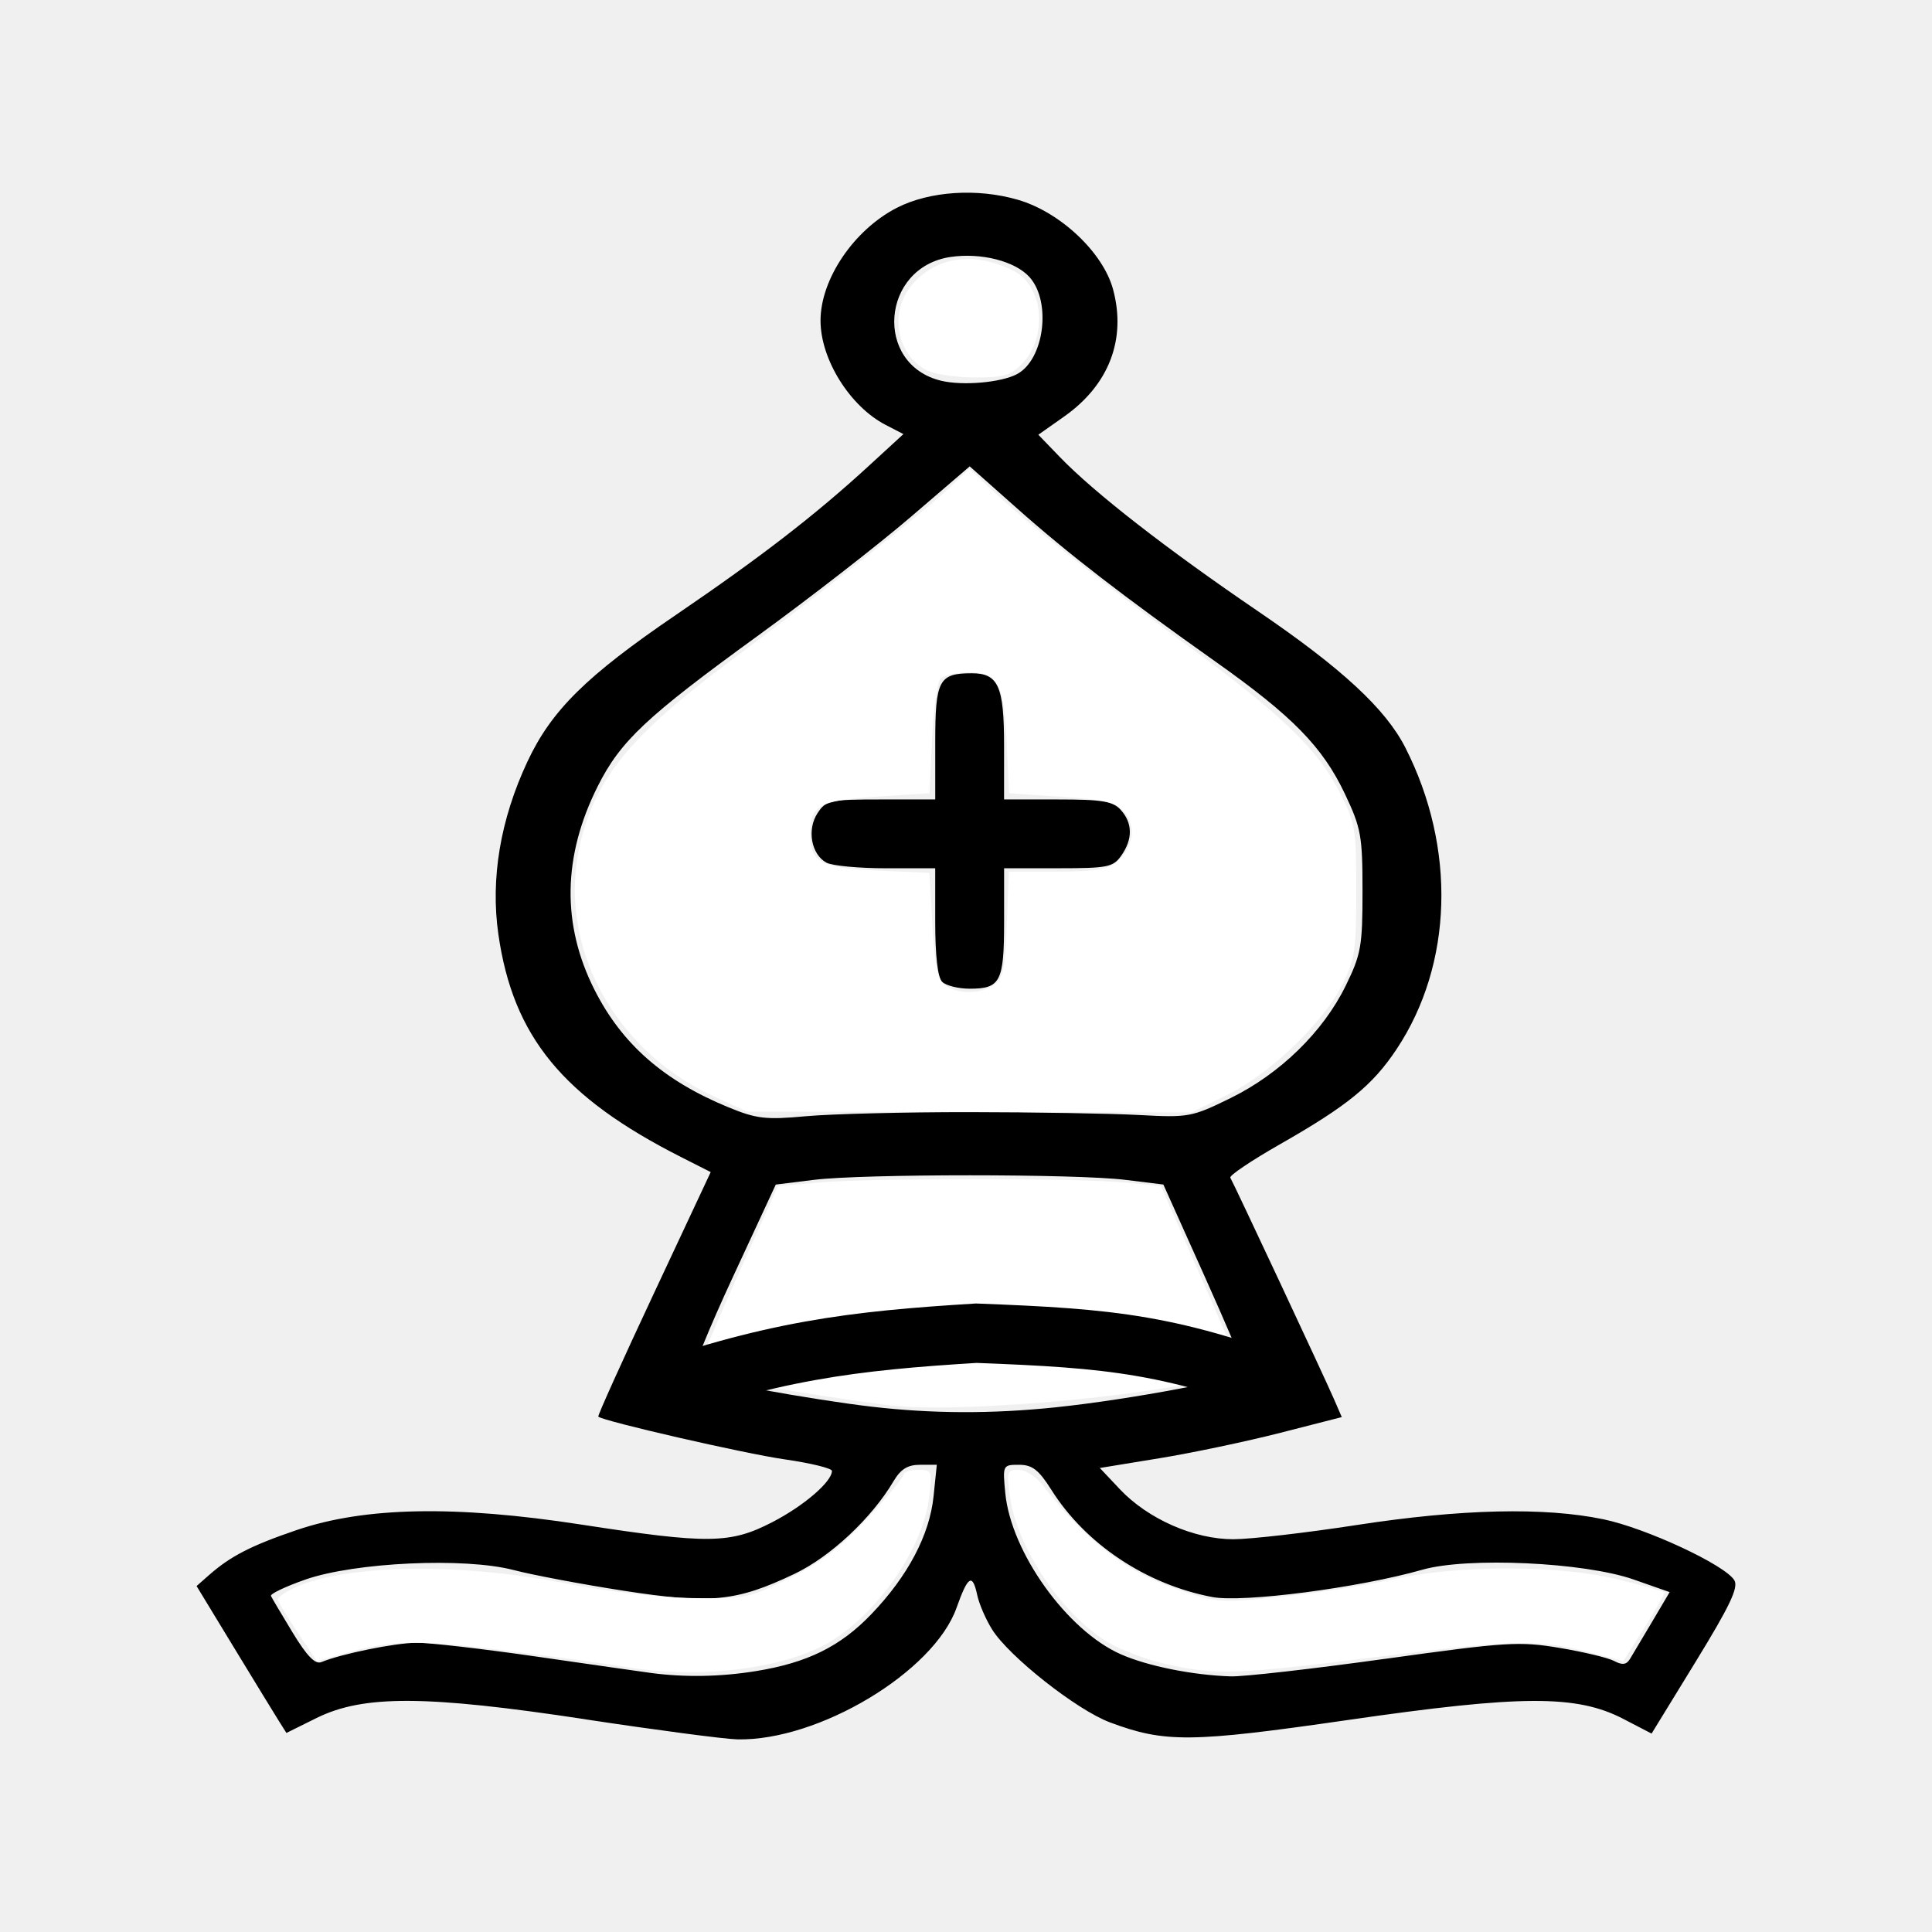
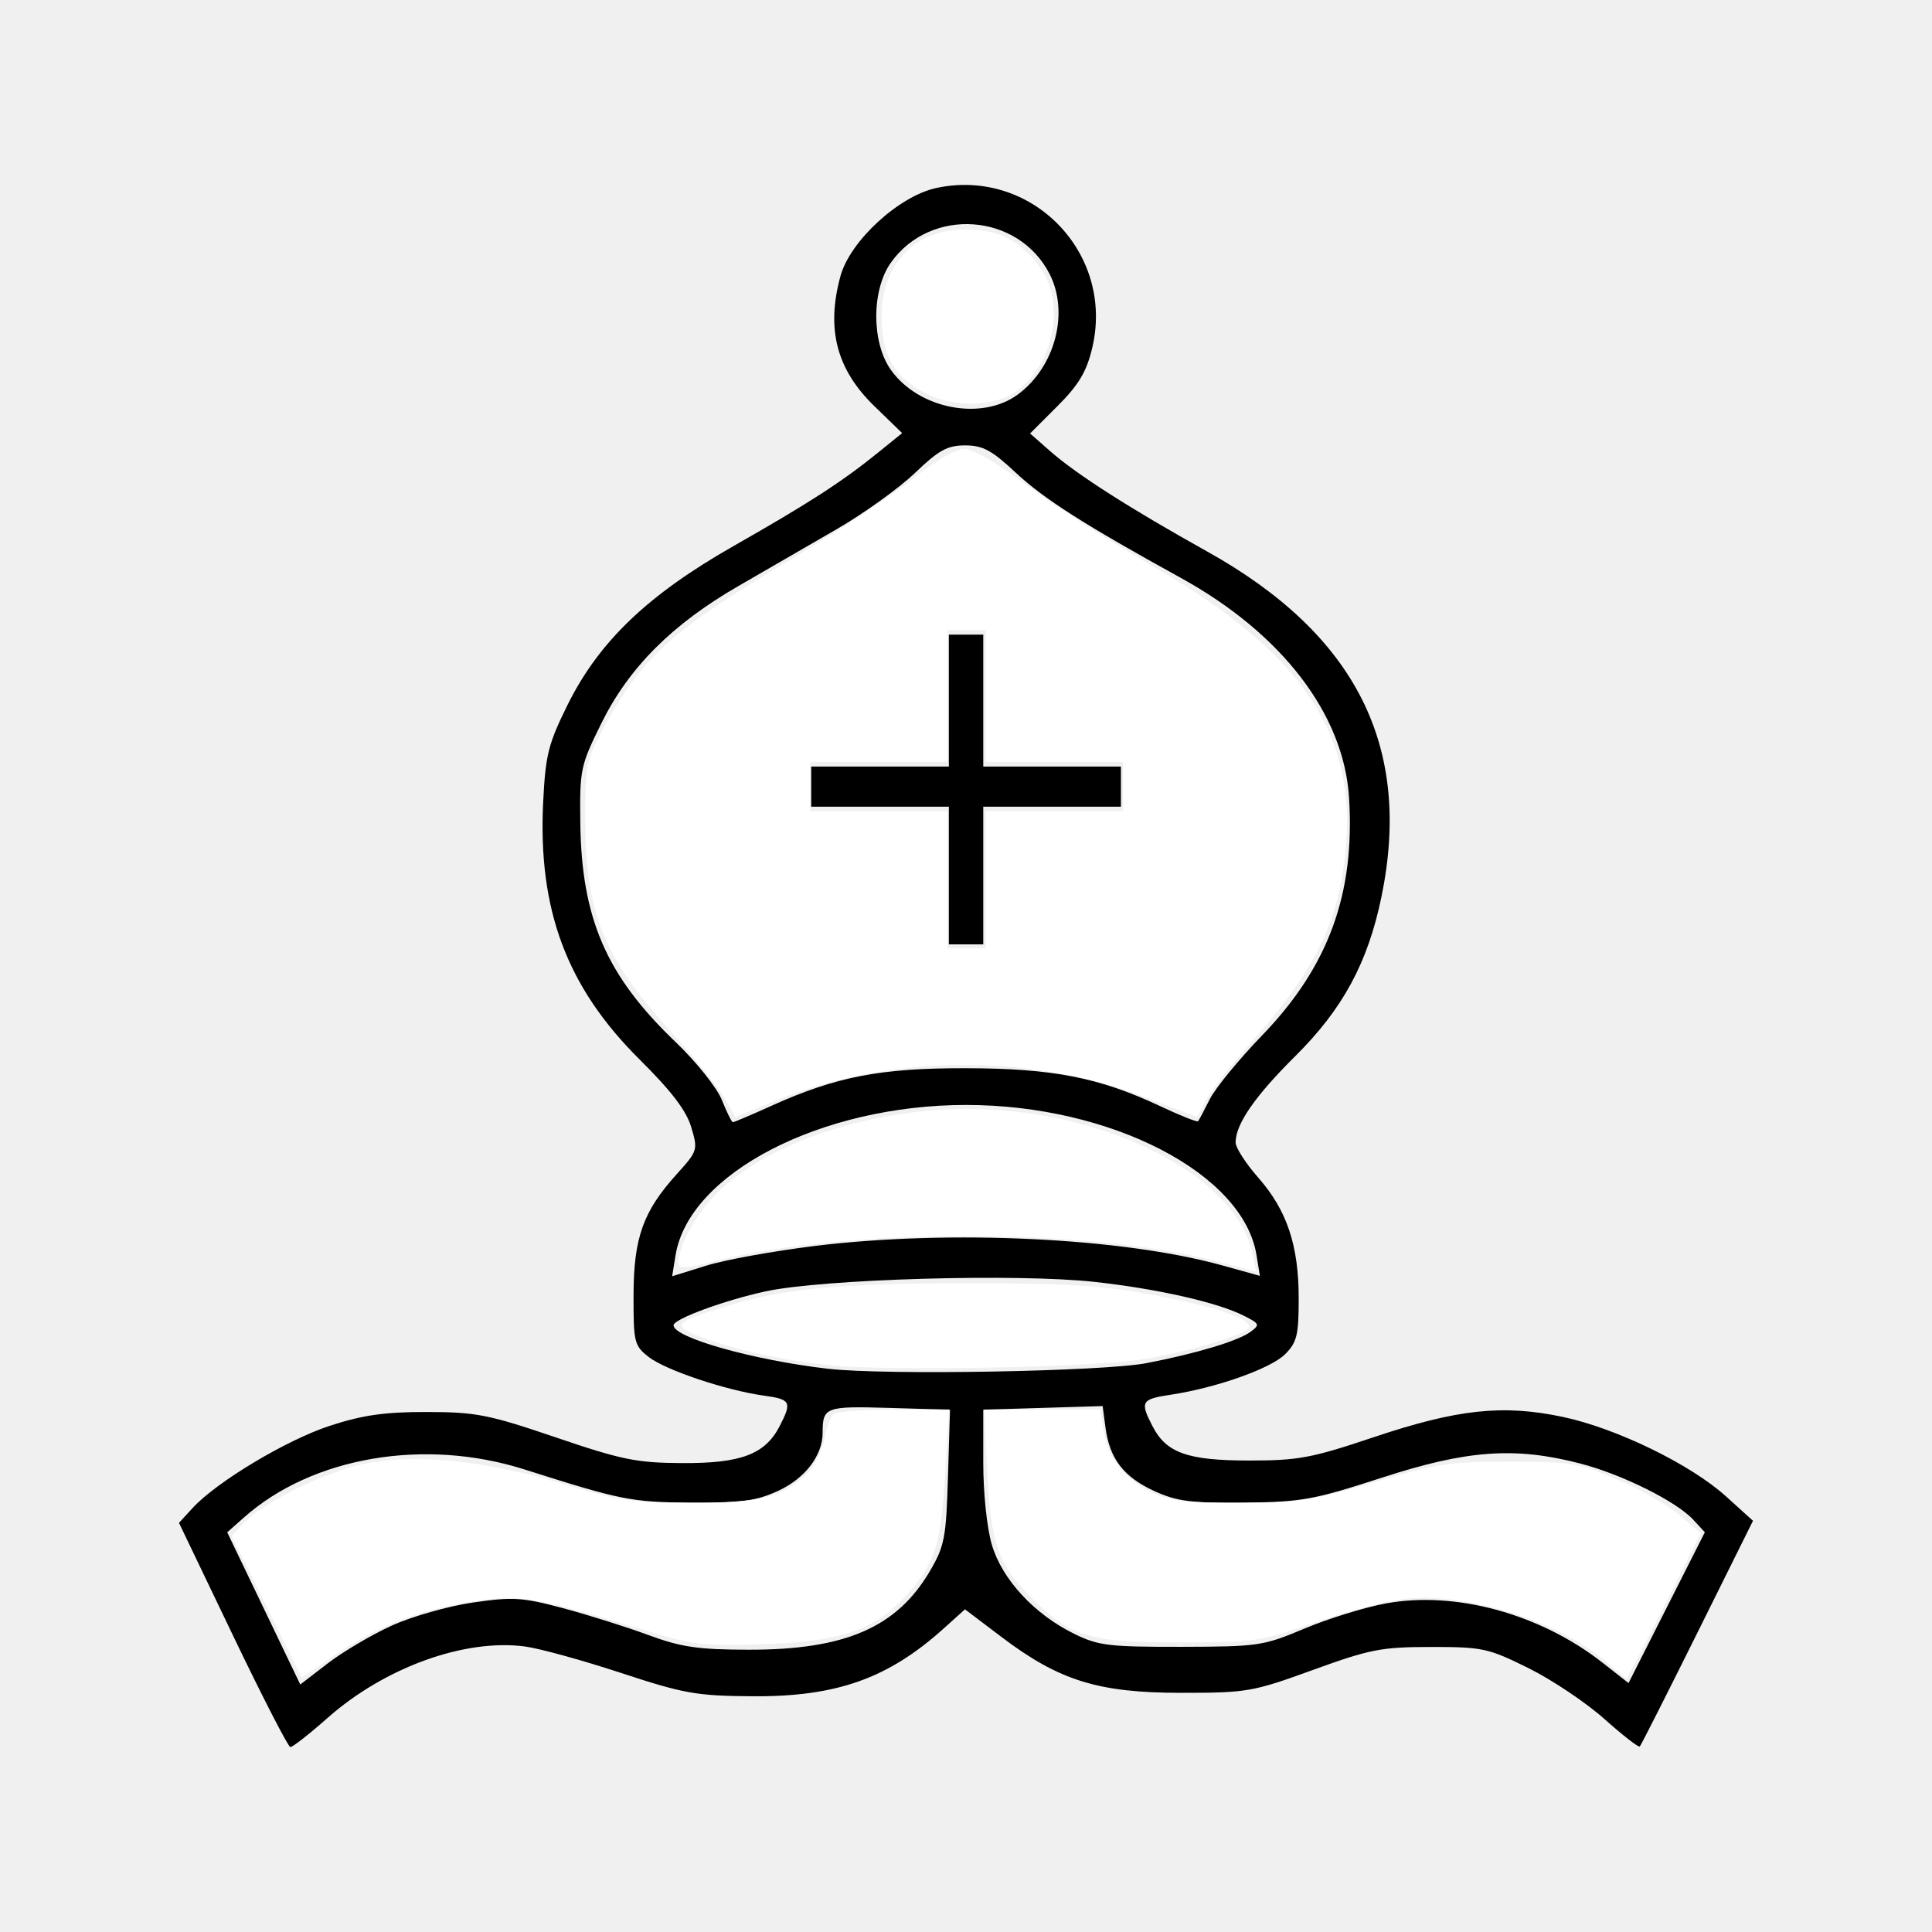
<svg xmlns="http://www.w3.org/2000/svg" width="64px" height="64px" id="svg2985" version="1.1">
  <defs id="defs2987" />
  <g id="layer1">
-     <path style="fill:#000000" d="m 19.39,56.953 c -5.279,-0.8 -7.352,-0.81 -8.905,-0.041 L 9.488,57.406 9.233,57.002 c -0.14,-0.222 -0.809,-1.317 -1.488,-2.433 l -1.233,-2.029 0.406,-0.358 c 0.718,-0.633 1.4,-0.983 2.914,-1.498 2.255,-0.767 5.248,-0.824 9.421,-0.181 4.221,0.65 4.939,0.641 6.339,-0.084 1.042,-0.54 1.967,-1.336 1.967,-1.693 0,-0.087 -0.705,-0.259 -1.567,-0.383 -1.332,-0.191 -6.025,-1.268 -6.173,-1.416 -0.027,-0.027 0.8,-1.86 1.838,-4.074 l 1.886,-4.026 -0.984,-0.499 c -3.92,-1.986 -5.563,-3.99 -6.05,-7.379 -0.264,-1.841 0.065,-3.803 0.961,-5.716 0.795,-1.7 1.951,-2.841 4.93,-4.87 2.809,-1.913 4.618,-3.311 6.391,-4.94 l 1.136,-1.043 -0.586,-0.303 c -1.186,-0.613 -2.16,-2.172 -2.16,-3.457 0,-1.376 1.11,-3.012 2.536,-3.74 1.076,-0.549 2.66,-0.653 4.003,-0.262 1.402,0.408 2.822,1.745 3.152,2.969 0.445,1.653 -0.136,3.165 -1.619,4.21 l -0.857,0.604 0.714,0.74 c 1.14,1.182 3.537,3.047 6.554,5.101 2.786,1.897 4.235,3.238 4.89,4.524 1.69,3.322 1.579,7.174 -0.288,9.986 -0.795,1.198 -1.631,1.88 -3.858,3.149 -0.951,0.542 -1.695,1.042 -1.652,1.112 0.106,0.172 3.12,6.61 3.438,7.344 l 0.254,0.586 -2.032,0.52 c -1.117,0.286 -2.921,0.666 -4.007,0.843 l -1.976,0.323 0.663,0.703 c 0.931,0.987 2.459,1.66 3.763,1.657 0.575,-0.001 2.413,-0.213 4.085,-0.471 3.458,-0.533 6.215,-0.597 8.17,-0.19 1.415,0.294 4.023,1.508 4.337,2.018 0.146,0.237 -0.143,0.846 -1.276,2.694 l -1.464,2.387 -0.934,-0.485 c -1.55,-0.804 -3.371,-0.797 -9.117,0.034 -5.201,0.752 -6.072,0.761 -7.892,0.08 -1.101,-0.412 -3.347,-2.184 -3.906,-3.082 -0.207,-0.332 -0.427,-0.84 -0.488,-1.127 -0.159,-0.744 -0.308,-0.653 -0.688,0.415 -0.754,2.123 -4.573,4.414 -7.261,4.357 -0.418,-0.009 -2.684,-0.308 -5.035,-0.664 z m 5.643,-1.594 c 1.714,-0.278 2.802,-0.814 3.832,-1.888 1.211,-1.263 1.929,-2.623 2.061,-3.907 l 0.107,-1.041 -0.556,0 c -0.41,0 -0.64,0.143 -0.878,0.545 -0.72,1.219 -2.086,2.498 -3.274,3.065 -1.935,0.924 -2.79,1.008 -5.674,0.561 -1.374,-0.213 -3.011,-0.521 -3.638,-0.685 -1.625,-0.424 -5.255,-0.257 -6.897,0.316 -0.658,0.23 -1.171,0.475 -1.14,0.543 0.031,0.069 0.355,0.616 0.72,1.217 0.472,0.776 0.746,1.058 0.95,0.974 0.665,-0.275 2.433,-0.634 3.148,-0.64 0.424,-0.004 2.22,0.203 3.99,0.459 1.77,0.256 3.475,0.5 3.788,0.542 1.114,0.148 2.296,0.127 3.458,-0.061 z m 20.842,-0.406 c 4.04,-0.562 4.453,-0.588 5.795,-0.363 0.795,0.133 1.607,0.328 1.805,0.434 0.264,0.141 0.403,0.123 0.519,-0.067 0.087,-0.143 0.419,-0.699 0.737,-1.238 l 0.578,-0.978 -1.192,-0.418 c -1.631,-0.572 -5.499,-0.751 -6.999,-0.324 -2.107,0.6 -5.94,1.098 -6.959,0.905 -2.188,-0.415 -4.192,-1.748 -5.327,-3.545 -0.424,-0.671 -0.635,-0.835 -1.074,-0.836 -0.54,-3.8e-4 -0.546,0.01 -0.457,0.935 0.188,1.96 2.046,4.555 3.825,5.341 0.883,0.391 2.378,0.692 3.638,0.733 0.418,0.014 2.717,-0.247 5.11,-0.58 z M 34.97,46.619 c 2.501,-0.26 6.27,-0.975 6.27,-1.19 0,-0.098 -0.608,-1.53 -1.351,-3.184 l -1.351,-3.006 -1.261,-0.155 c -1.634,-0.201 -8.681,-0.201 -10.315,1.01e-4 l -1.263,0.156 -1.427,3.074 c -0.785,1.691 -1.371,3.134 -1.302,3.207 0.151,0.16 3.935,0.849 5.92,1.079 2.005,0.232 3.981,0.238 6.08,0.019 z m -2.85,-9.778 c 2.142,0.002 4.665,0.044 5.605,0.095 1.65,0.089 1.756,0.069 3.04,-0.561 1.639,-0.805 3.065,-2.195 3.811,-3.717 0.511,-1.042 0.559,-1.312 0.559,-3.135 0,-1.836 -0.047,-2.094 -0.586,-3.23 -0.736,-1.55 -1.731,-2.568 -4.259,-4.358 -3.086,-2.185 -4.895,-3.582 -6.601,-5.096 l -1.566,-1.39 -1.949,1.672 c -1.072,0.92 -3.36,2.697 -5.084,3.95 -3.684,2.676 -4.535,3.476 -5.286,4.969 -1.167,2.319 -1.203,4.593 -0.106,6.757 0.907,1.789 2.288,3.001 4.422,3.879 0.942,0.388 1.242,0.423 2.585,0.3 0.836,-0.076 3.273,-0.137 5.415,-0.135 z m -0.912,-4.316 c -0.145,-0.145 -0.228,-0.874 -0.228,-1.995 l 0,-1.767 -1.627,0 c -0.895,0 -1.783,-0.083 -1.973,-0.185 -0.506,-0.271 -0.656,-1.095 -0.299,-1.64 0.28,-0.427 0.409,-0.455 2.099,-0.455 l 1.801,0 0,-1.893 c 0,-2.06 0.12,-2.287 1.209,-2.287 0.88,0 1.071,0.426 1.071,2.389 l 0,1.791 1.776,0 c 1.479,0 1.828,0.058 2.09,0.347 0.394,0.435 0.401,0.965 0.019,1.51 -0.27,0.386 -0.451,0.422 -2.09,0.422 l -1.794,0 0,1.767 c 0,1.992 -0.119,2.223 -1.14,2.223 -0.376,0 -0.787,-0.103 -0.912,-0.228 z m 2.478,-20.13 c 0.906,-0.476 1.154,-2.401 0.415,-3.219 -0.478,-0.528 -1.607,-0.814 -2.618,-0.663 -2.3,0.345 -2.542,3.56 -0.309,4.099 0.714,0.172 1.979,0.063 2.513,-0.217 z" id="path3262" />
-     <path style="fill:#ffffff" d="m 20.745,55.221 c -0.5,-0.085 -2.249,-0.324 -3.887,-0.532 -3.011,-0.382 -3.883,-0.367 -5.512,0.097 l -0.854,0.243 -0.646,-0.973 C 9.491,53.522 9.2,53.039 9.2,52.985 c 0,-0.055 0.179,-0.195 0.397,-0.311 1.572,-0.841 5.453,-0.942 9.079,-0.235 1.497,0.292 3.136,0.484 4.26,0.5 1.77,0.025 1.871,0.004 3.213,-0.659 1.06,-0.523 1.667,-0.989 2.582,-1.977 0.658,-0.711 1.196,-1.364 1.196,-1.452 0,-0.088 0.216,-0.16 0.48,-0.16 0.469,0 0.478,0.02 0.371,0.916 -0.214,1.807 -1.947,4.171 -3.648,4.976 -1.604,0.759 -4.165,1.015 -6.385,0.639 z" id="path3264" />
-     <path style="fill:#ffffff" d="m 38.685,55.139 c -0.633,-0.137 -1.506,-0.458 -1.939,-0.712 -1.552,-0.909 -3.059,-3.139 -3.295,-4.873 -0.11,-0.808 -0.091,-0.864 0.29,-0.864 0.229,0 0.577,0.219 0.796,0.5 1.501,1.933 2.776,2.902 4.632,3.519 1.145,0.381 1.309,0.39 3.301,0.183 1.152,-0.12 2.791,-0.376 3.641,-0.569 2.154,-0.49 5.572,-0.486 7.533,0.008 0.793,0.2 1.464,0.386 1.492,0.413 0.027,0.027 -0.268,0.552 -0.656,1.166 l -0.706,1.117 -0.917,-0.242 c -1.854,-0.489 -2.585,-0.481 -7.06,0.08 -4.886,0.612 -5.448,0.634 -7.109,0.273 l 0,0 z" id="path3266" />
-     <path style="fill:#ffffff" d="M 29.745,46.579 C 28.448,46.461 24.059,45.745 23.609,45.579 23.384,45.495 23.2,45.33 23.2,45.211 c 0,-0.119 0.579,-1.5 1.286,-3.07 l 1.286,-2.854 1.378,-0.116 c 1.77,-0.15 8.5,-0.149 10.088,0.001 l 1.22,0.115 1.166,2.656 c 1.573,3.582 1.533,3.401 0.81,3.635 -1.932,0.626 -8.275,1.219 -10.689,0.999 z" id="path3268" />
-     <path style="fill:#ffffff" d="m 23.647,36.319 c -3.333,-1.53 -5.198,-5.032 -4.436,-8.335 0.51,-2.211 1.669,-3.622 5.043,-6.135 2.91,-2.168 6.35,-4.889 7.174,-5.674 l 0.682,-0.649 0.682,0.644 c 1.206,1.14 3.704,3.131 6.462,5.151 3.199,2.342 4.407,3.505 5.134,4.94 0.51,1.006 0.54,1.189 0.54,3.247 0,1.96 -0.046,2.274 -0.452,3.091 -0.635,1.275 -2.4,2.97 -3.824,3.671 l -1.179,0.58 -7.364,-0.014 -7.364,-0.014 -1.098,-0.504 z m 9.291,-3.704 c 0.298,-0.218 0.363,-0.529 0.416,-2 l 0.063,-1.742 1.599,0 c 1.258,0 1.679,-0.068 1.975,-0.318 0.549,-0.465 0.663,-1.169 0.266,-1.646 -0.281,-0.337 -0.589,-0.413 -2.082,-0.514 l -1.752,-0.119 -0.075,-1.704 c -0.086,-1.971 -0.296,-2.329 -1.346,-2.299 -0.362,0.01 -0.744,0.104 -0.848,0.209 -0.105,0.105 -0.229,1.001 -0.277,1.992 l -0.087,1.801 -1.75,0.115 c -1.896,0.124 -2.204,0.293 -2.204,1.21 0,0.965 0.344,1.156 2.226,1.239 l 1.723,0.075 0.104,1.746 c 0.082,1.375 0.172,1.795 0.424,1.979 0.422,0.308 1.185,0.297 1.625,-0.024 l 0,0 z" id="path3270" />
-     <path style="fill:#ffffff" d="M 30.675,12.255 C 29.685,11.707 29.457,10.335 30.206,9.444 31.009,8.49 32.285,8.314 33.583,8.977 c 0.997,0.509 1.134,2.213 0.249,3.098 -0.368,0.368 -0.61,0.433 -1.579,0.428 -0.63,-0.004 -1.34,-0.115 -1.579,-0.247 l 0,0 z" id="path3272" />
-     <path style="fill:none;stroke:#000000;stroke-width:1.966px;stroke-linecap:butt;stroke-linejoin:miter;stroke-opacity:1" d="m 20.934,46.401 c 4.573,-1.677 7.376,-1.988 11.405,-2.237 4.454,0.171 6.544,0.34 10.995,2.093" id="path3015" />
+     <path style="fill:#000000" d="m 7.708,54.156 -1.779,-3.709 0.449,-0.49 c 0.798,-0.87 3.119,-2.261 4.558,-2.729 1.084,-0.353 1.81,-0.456 3.206,-0.454 1.632,0.003 2.042,0.084 4.275,0.843 2.18,0.742 2.671,0.842 4.18,0.85 1.947,0.011 2.747,-0.291 3.227,-1.219 0.418,-0.808 0.374,-0.893 -0.519,-1.016 -1.259,-0.174 -3.269,-0.849 -3.821,-1.284 -0.474,-0.372 -0.501,-0.485 -0.497,-2.043 0.005,-1.905 0.315,-2.775 1.43,-4.009 0.698,-0.773 0.707,-0.803 0.48,-1.561 -0.164,-0.549 -0.66,-1.197 -1.709,-2.238 -2.41,-2.391 -3.371,-4.954 -3.195,-8.524 0.077,-1.56 0.169,-1.929 0.8,-3.206 1.043,-2.111 2.656,-3.656 5.514,-5.283 2.507,-1.427 3.585,-2.124 4.784,-3.094 l 0.794,-0.643 -0.918,-0.89 c -1.256,-1.219 -1.605,-2.554 -1.126,-4.31 0.318,-1.166 1.937,-2.654 3.178,-2.92 3.157,-0.677 5.915,2.16 5.16,5.308 -0.188,0.785 -0.446,1.214 -1.149,1.918 l -0.907,0.907 0.679,0.597 c 0.864,0.759 2.644,1.895 5.18,3.308 4.934,2.749 6.81,6.462 5.78,11.445 -0.451,2.182 -1.279,3.713 -2.856,5.277 -1.334,1.324 -1.975,2.251 -1.975,2.859 0,0.172 0.336,0.694 0.746,1.16 0.954,1.084 1.344,2.246 1.344,4.004 0,1.22 -0.058,1.458 -0.451,1.851 -0.475,0.475 -2.286,1.116 -3.789,1.341 -0.977,0.147 -1.024,0.229 -0.601,1.046 0.457,0.885 1.163,1.134 3.213,1.134 1.613,0 2.062,-0.084 4.113,-0.773 2.767,-0.928 4.273,-1.091 6.255,-0.674 1.778,0.374 4.243,1.573 5.416,2.635 l 0.893,0.808 -1.839,3.703 c -1.012,2.037 -1.871,3.735 -1.911,3.774 -0.039,0.039 -0.567,-0.371 -1.173,-0.912 -0.606,-0.541 -1.738,-1.3 -2.516,-1.685 -1.334,-0.661 -1.519,-0.701 -3.23,-0.7 -1.64,9.5e-4 -2.016,0.074 -3.905,0.76 -2.002,0.727 -2.186,0.759 -4.37,0.759 -2.743,0 -4.037,-0.402 -5.949,-1.849 L 31.966,53.311 31.271,53.937 c -1.848,1.667 -3.562,2.275 -6.352,2.254 -1.854,-0.014 -2.264,-0.087 -4.35,-0.774 -1.266,-0.417 -2.697,-0.811 -3.178,-0.875 -1.998,-0.265 -4.647,0.693 -6.538,2.365 -0.607,0.537 -1.163,0.972 -1.235,0.967 -0.072,-0.005 -0.932,-1.678 -1.91,-3.717 z m 5.263,-0.303 c 0.663,-0.302 1.872,-0.647 2.687,-0.766 1.326,-0.193 1.64,-0.174 2.975,0.181 0.821,0.218 2.091,0.617 2.823,0.887 1.113,0.41 1.657,0.49 3.338,0.494 3.199,0.006 4.91,-0.734 6.007,-2.6 0.489,-0.832 0.541,-1.102 0.602,-3.13 l 0.067,-2.22 -2.013,-0.06 c -2.112,-0.063 -2.206,-0.028 -2.206,0.82 0,0.76 -0.587,1.524 -1.486,1.933 -0.739,0.336 -1.226,0.401 -2.884,0.385 -1.993,-0.02 -2.291,-0.079 -5.51,-1.101 -3.309,-1.05 -7.019,-0.417 -9.28,1.584 l -0.564,0.499 1.21,2.521 1.21,2.521 0.909,-0.699 c 0.5,-0.384 1.451,-0.946 2.114,-1.248 z m 43.126,-3.505 c -0.568,-0.615 -2.374,-1.513 -3.764,-1.871 -2.159,-0.557 -3.737,-0.443 -6.556,0.473 -2.254,0.732 -2.653,0.805 -4.56,0.826 -1.761,0.019 -2.23,-0.041 -2.976,-0.382 -1.015,-0.464 -1.481,-1.067 -1.619,-2.096 l -0.096,-0.72 -1.977,0.06 -1.977,0.06 0,1.758 c 0,1.013 0.121,2.167 0.286,2.721 0.339,1.143 1.403,2.294 2.717,2.941 0.805,0.397 1.15,0.439 3.552,0.435 2.552,-0.005 2.718,-0.029 4.085,-0.604 0.784,-0.33 1.996,-0.705 2.693,-0.833 2.308,-0.425 5.119,0.345 7.187,1.967 l 0.855,0.671 1.264,-2.498 1.264,-2.498 -0.379,-0.41 z M 37.987,45.154 c 1.627,-0.313 3.019,-0.731 3.427,-1.028 0.331,-0.242 0.319,-0.273 -0.208,-0.54 -0.864,-0.439 -2.84,-0.888 -4.929,-1.12 -2.564,-0.285 -9.045,-0.098 -10.925,0.314 -1.379,0.302 -3.04,0.915 -3.04,1.122 0,0.409 2.658,1.157 5.116,1.44 1.9,0.219 9.112,0.091 10.559,-0.187 z M 26.986,41.274 c 4.476,-0.547 10.189,-0.275 13.499,0.643 l 1.25,0.347 -0.112,-0.69 c -0.439,-2.704 -4.827,-4.971 -9.621,-4.971 -4.8,0 -9.183,2.267 -9.623,4.978 l -0.113,0.697 1.127,-0.351 c 0.62,-0.193 2.237,-0.486 3.593,-0.652 z m -1.423,-4.647 c 2.146,-0.965 3.605,-1.247 6.439,-1.241 2.87,0.006 4.414,0.307 6.427,1.255 0.661,0.311 1.228,0.537 1.258,0.502 0.031,-0.035 0.205,-0.364 0.388,-0.729 0.183,-0.366 0.961,-1.316 1.73,-2.111 2.206,-2.283 3.088,-4.697 2.883,-7.892 -0.177,-2.753 -2.223,-5.423 -5.569,-7.266 -3.191,-1.758 -4.54,-2.618 -5.473,-3.489 -0.795,-0.743 -1.091,-0.902 -1.675,-0.902 -0.587,0 -0.871,0.156 -1.656,0.908 -0.521,0.5 -1.679,1.333 -2.573,1.853 -0.894,0.519 -2.368,1.372 -3.274,1.894 -2.201,1.269 -3.634,2.703 -4.546,4.549 -0.693,1.402 -0.72,1.53 -0.698,3.3 0.039,3.171 0.862,5.067 3.15,7.255 0.693,0.663 1.375,1.516 1.539,1.926 0.162,0.405 0.326,0.736 0.365,0.736 0.039,0 0.616,-0.246 1.284,-0.546 z m 5.869,-7.624 0,-2.28 -2.28,0 -2.28,0 0,-0.665 0,-0.665 2.28,0 2.28,0 0,-2.185 0,-2.185 0.57,0 0.57,0 0,2.185 0,2.185 2.28,0 2.28,0 0,0.665 0,0.665 -2.28,0 -2.28,0 0,2.28 0,2.28 -0.57,0 -0.57,0 0,-2.28 z m 2.28,-15.931 c 1.242,-0.912 1.717,-2.72 1.052,-4.006 -1.042,-2.015 -3.931,-2.219 -5.249,-0.37 -0.649,0.91 -0.65,2.652 -0.001,3.561 0.922,1.292 2.999,1.695 4.199,0.814 z" id="path3228" />
+     <path style="fill:#ffffff" d="m 8.835,53.227 -1.16,-2.343 0.416,-0.443 c 0.56,-0.596 2.233,-1.466 3.554,-1.847 1.673,-0.483 4.175,-0.289 6.906,0.535 1.961,0.592 2.37,0.653 4.324,0.653 2.331,0 3.078,-0.188 3.86,-0.97 0.244,-0.244 0.502,-0.76 0.573,-1.146 0.071,-0.386 0.22,-0.762 0.33,-0.836 0.111,-0.073 1.011,-0.135 2,-0.136 l 1.799,-0.003 -0.127,2.118 c -0.142,2.379 -0.333,2.979 -1.274,4.022 -1.05,1.162 -2.17,1.548 -4.743,1.634 -1.953,0.065 -2.344,0.023 -3.727,-0.399 -3.866,-1.18 -4.331,-1.261 -5.907,-1.019 -1.755,0.269 -3.142,0.81 -4.585,1.79 l -1.08,0.734 -1.16,-2.343 z" id="path3230" />
+     <path style="fill:#ffffff" d="m 53.227,55.062 c -1.58,-1.351 -4.643,-2.318 -6.661,-2.103 -0.6,0.064 -1.95,0.416 -3,0.781 -1.858,0.647 -1.98,0.664 -4.545,0.664 -2.991,-5.83e-4 -3.555,-0.177 -4.912,-1.534 -1.042,-1.042 -1.292,-1.776 -1.404,-4.133 l -0.098,-2.045 1.918,0 1.918,0 0.122,0.722 c 0.153,0.904 0.652,1.549 1.556,2.01 0.585,0.298 1.072,0.359 2.9,0.359 2.007,0 2.397,-0.059 4.507,-0.682 2.113,-0.624 2.496,-0.681 4.492,-0.678 2.056,0.004 2.262,0.039 3.57,0.599 0.764,0.327 1.694,0.859 2.067,1.182 l 0.679,0.587 -1.205,2.405 c -0.663,1.323 -1.225,2.401 -1.249,2.397 -0.024,-0.004 -0.32,-0.243 -0.656,-0.531 l 0,0 z" id="path3232" />
+     <path style="fill:#ffffff" d="m 27.515,45.228 c -1.681,-0.175 -3.427,-0.572 -4.494,-1.019 -0.76,-0.319 -0.634,-0.427 1.124,-0.963 1.843,-0.562 3.732,-0.737 7.948,-0.737 3.149,0 4.363,0.073 5.957,0.361 2.065,0.372 3.334,0.787 3.334,1.091 0,0.225 -2.115,0.854 -3.636,1.082 -1.726,0.258 -8.378,0.379 -10.234,0.185 z" id="path3234" />
+     <path style="fill:#ffffff" d="m 22.48,41.795 c 0.008,-0.595 0.694,-1.766 1.417,-2.417 1.626,-1.466 4.412,-2.453 7.397,-2.622 4.761,-0.269 9.645,2.024 10.198,4.789 l 0.115,0.575 -1.338,-0.349 c -4.207,-1.096 -12.249,-1.098 -16.56,-0.003 -1.11,0.282 -1.233,0.285 -1.229,0.027 z" id="path3236" />
+     <path style="fill:#ffffff" d="m 23.982,36.348 c -0.21,-0.361 -1.011,-1.35 -1.78,-2.197 -2.212,-2.437 -2.812,-3.937 -2.816,-7.036 -0.002,-1.739 0.033,-1.914 0.589,-2.957 1.263,-2.369 2.244,-3.257 6.205,-5.614 1.512,-0.9 3.322,-2.094 4.022,-2.653 0.797,-0.637 1.447,-1.017 1.739,-1.018 0.292,-6.37e-4 1.081,0.456 2.115,1.226 0.907,0.675 2.782,1.882 4.168,2.682 4.914,2.838 6.729,5.53 6.349,9.414 -0.235,2.394 -1.017,3.967 -3.184,6.404 -0.622,0.7 -1.267,1.527 -1.432,1.837 l -0.3,0.564 -1.866,-0.705 c -3.75,-1.417 -8.462,-1.348 -12.144,0.177 l -1.283,0.532 -0.382,-0.657 0,0 z m 8.675,-7.202 0,-2.273 2.273,0 2.273,0 0,-0.818 0,-0.818 -2.273,0 -2.273,0 0,-2.182 0,-2.182 -0.636,0 -0.636,0 0,2.182 0,2.182 -2.273,0 -2.273,0 0,0.818 0,0.818 2.273,0 2.273,0 0,2.273 0,2.273 0.636,0 0.636,0 0,-2.273 z" id="path3238" />
+     <path style="fill:#ffffff" d="m 30.683,13.036 c -1.053,-0.535 -1.478,-1.261 -1.478,-2.527 0,-1.767 1.09,-2.907 2.78,-2.908 1.073,-8.36e-4 1.775,0.345 2.423,1.195 0.893,1.17 0.547,3.204 -0.704,4.137 -0.727,0.543 -2.065,0.588 -3.021,0.102 l 0,0 z" id="path3240" />
  </g>
</svg>
